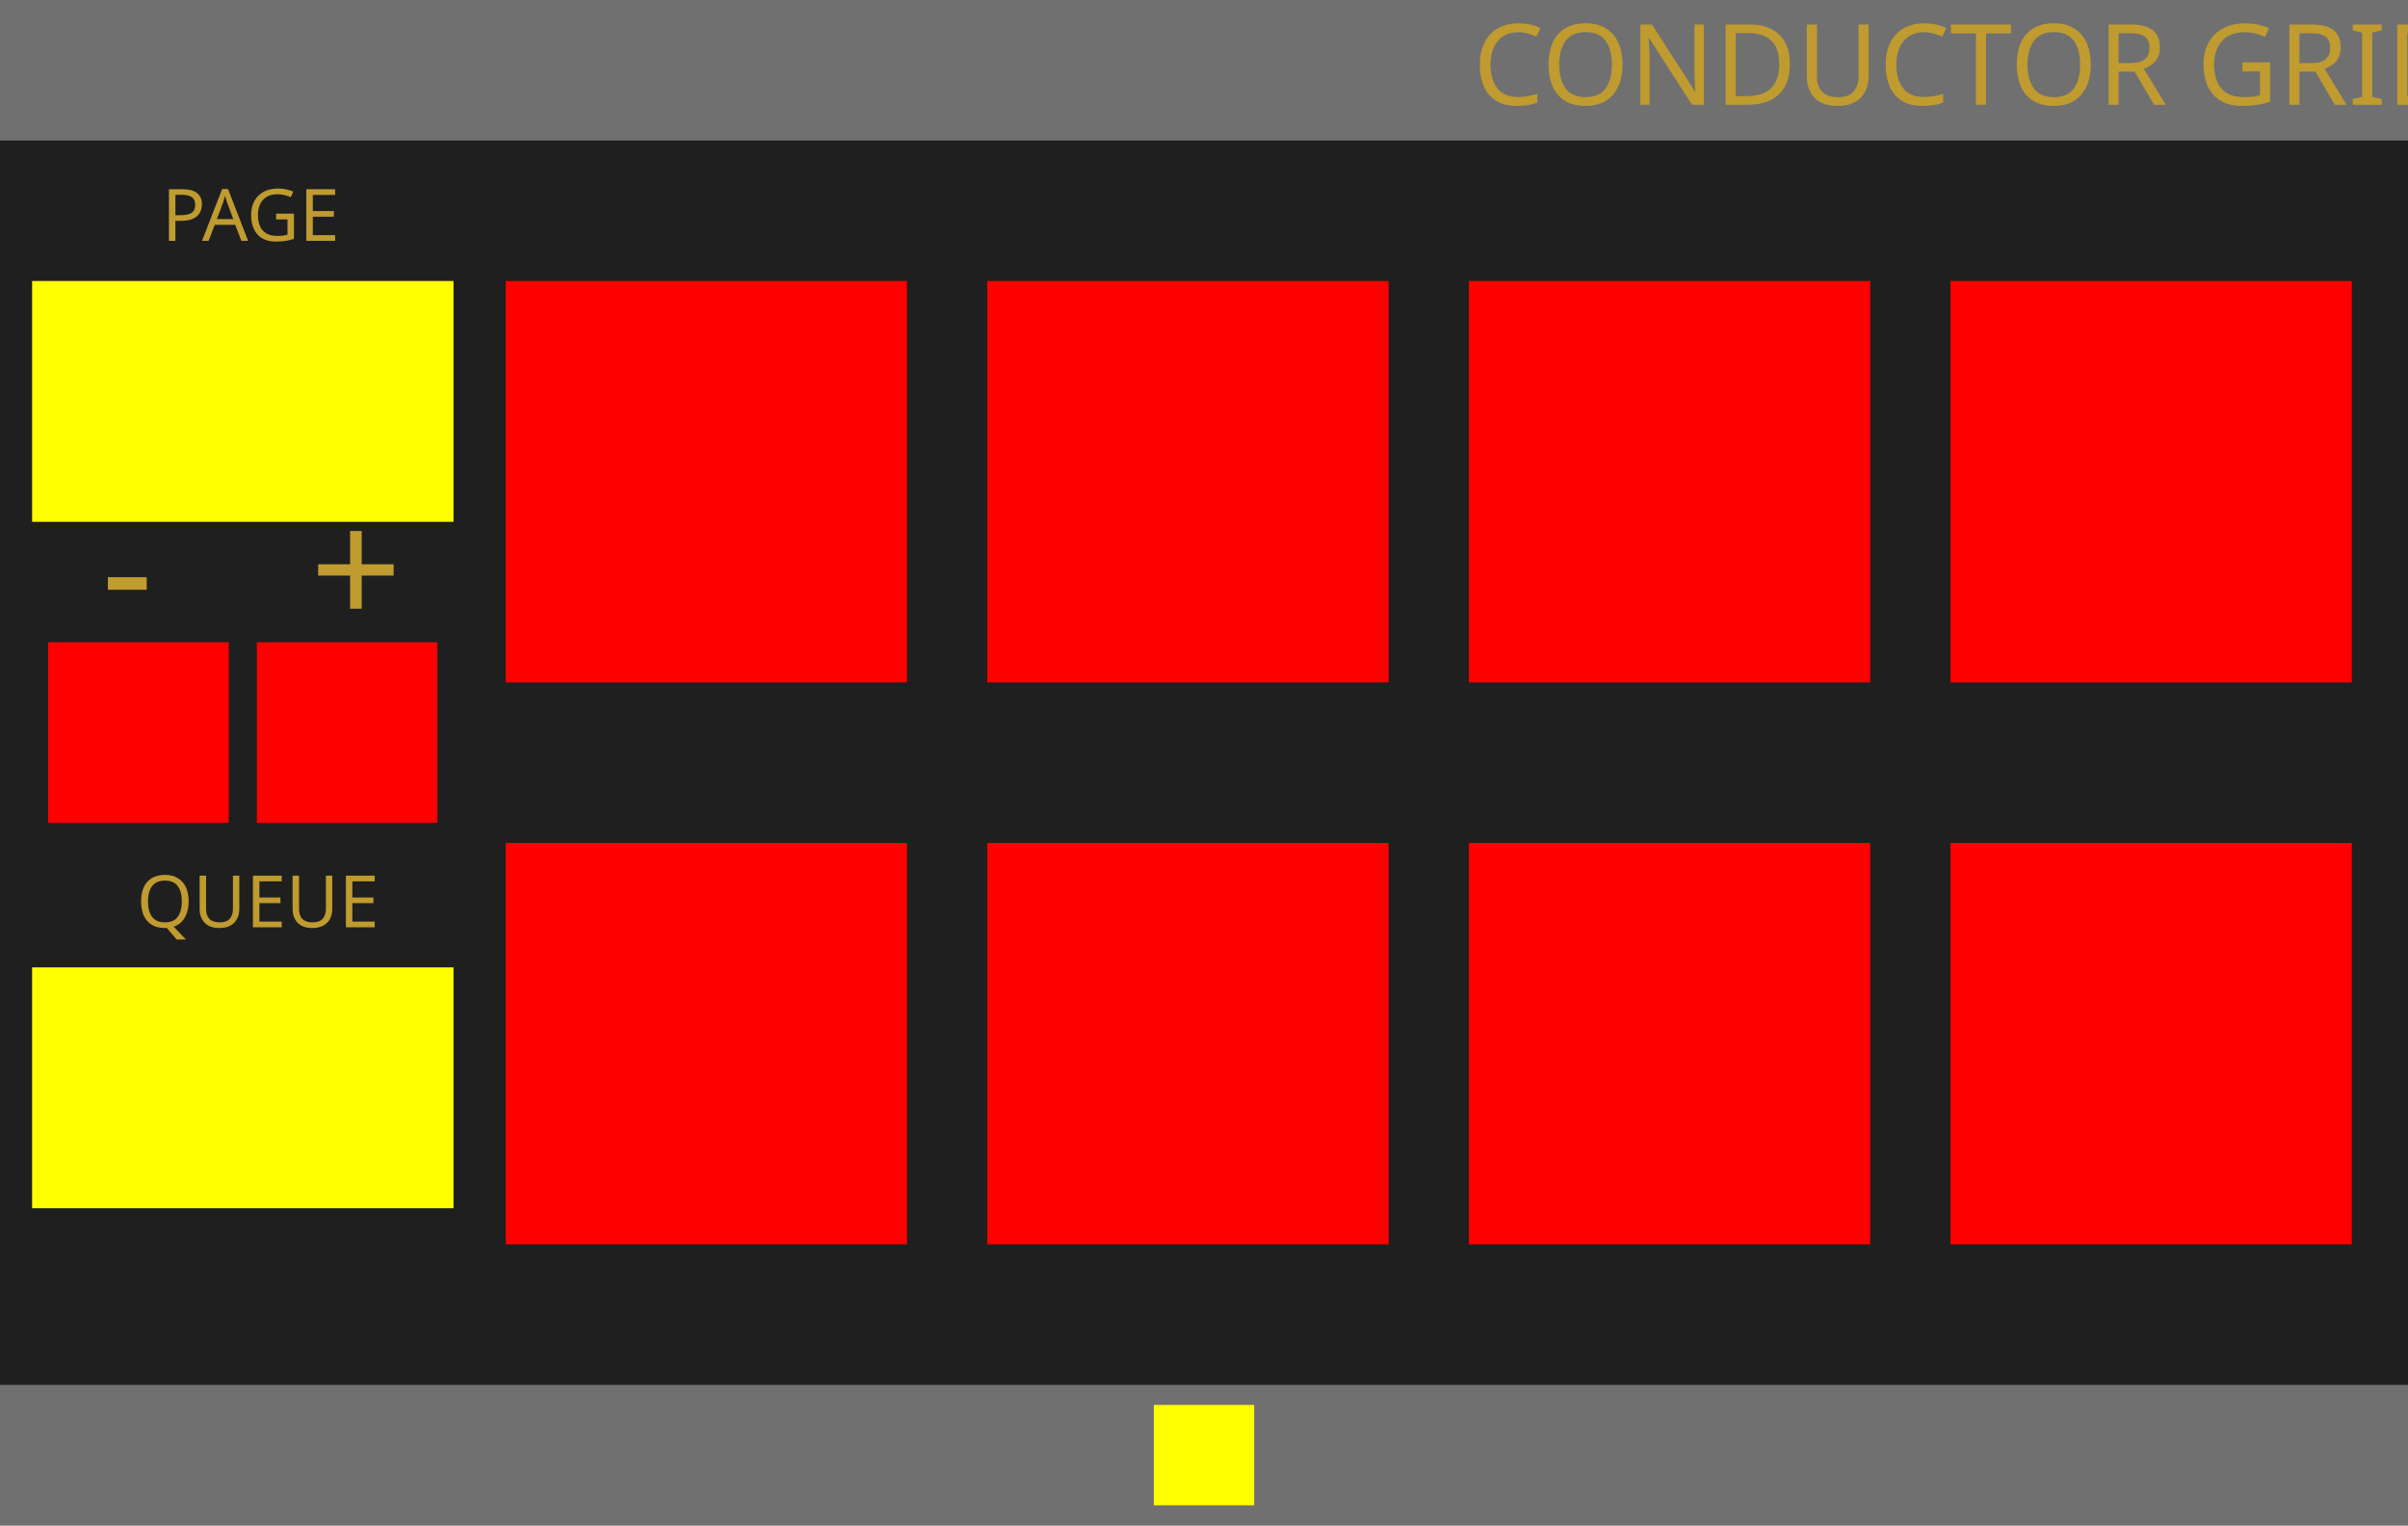
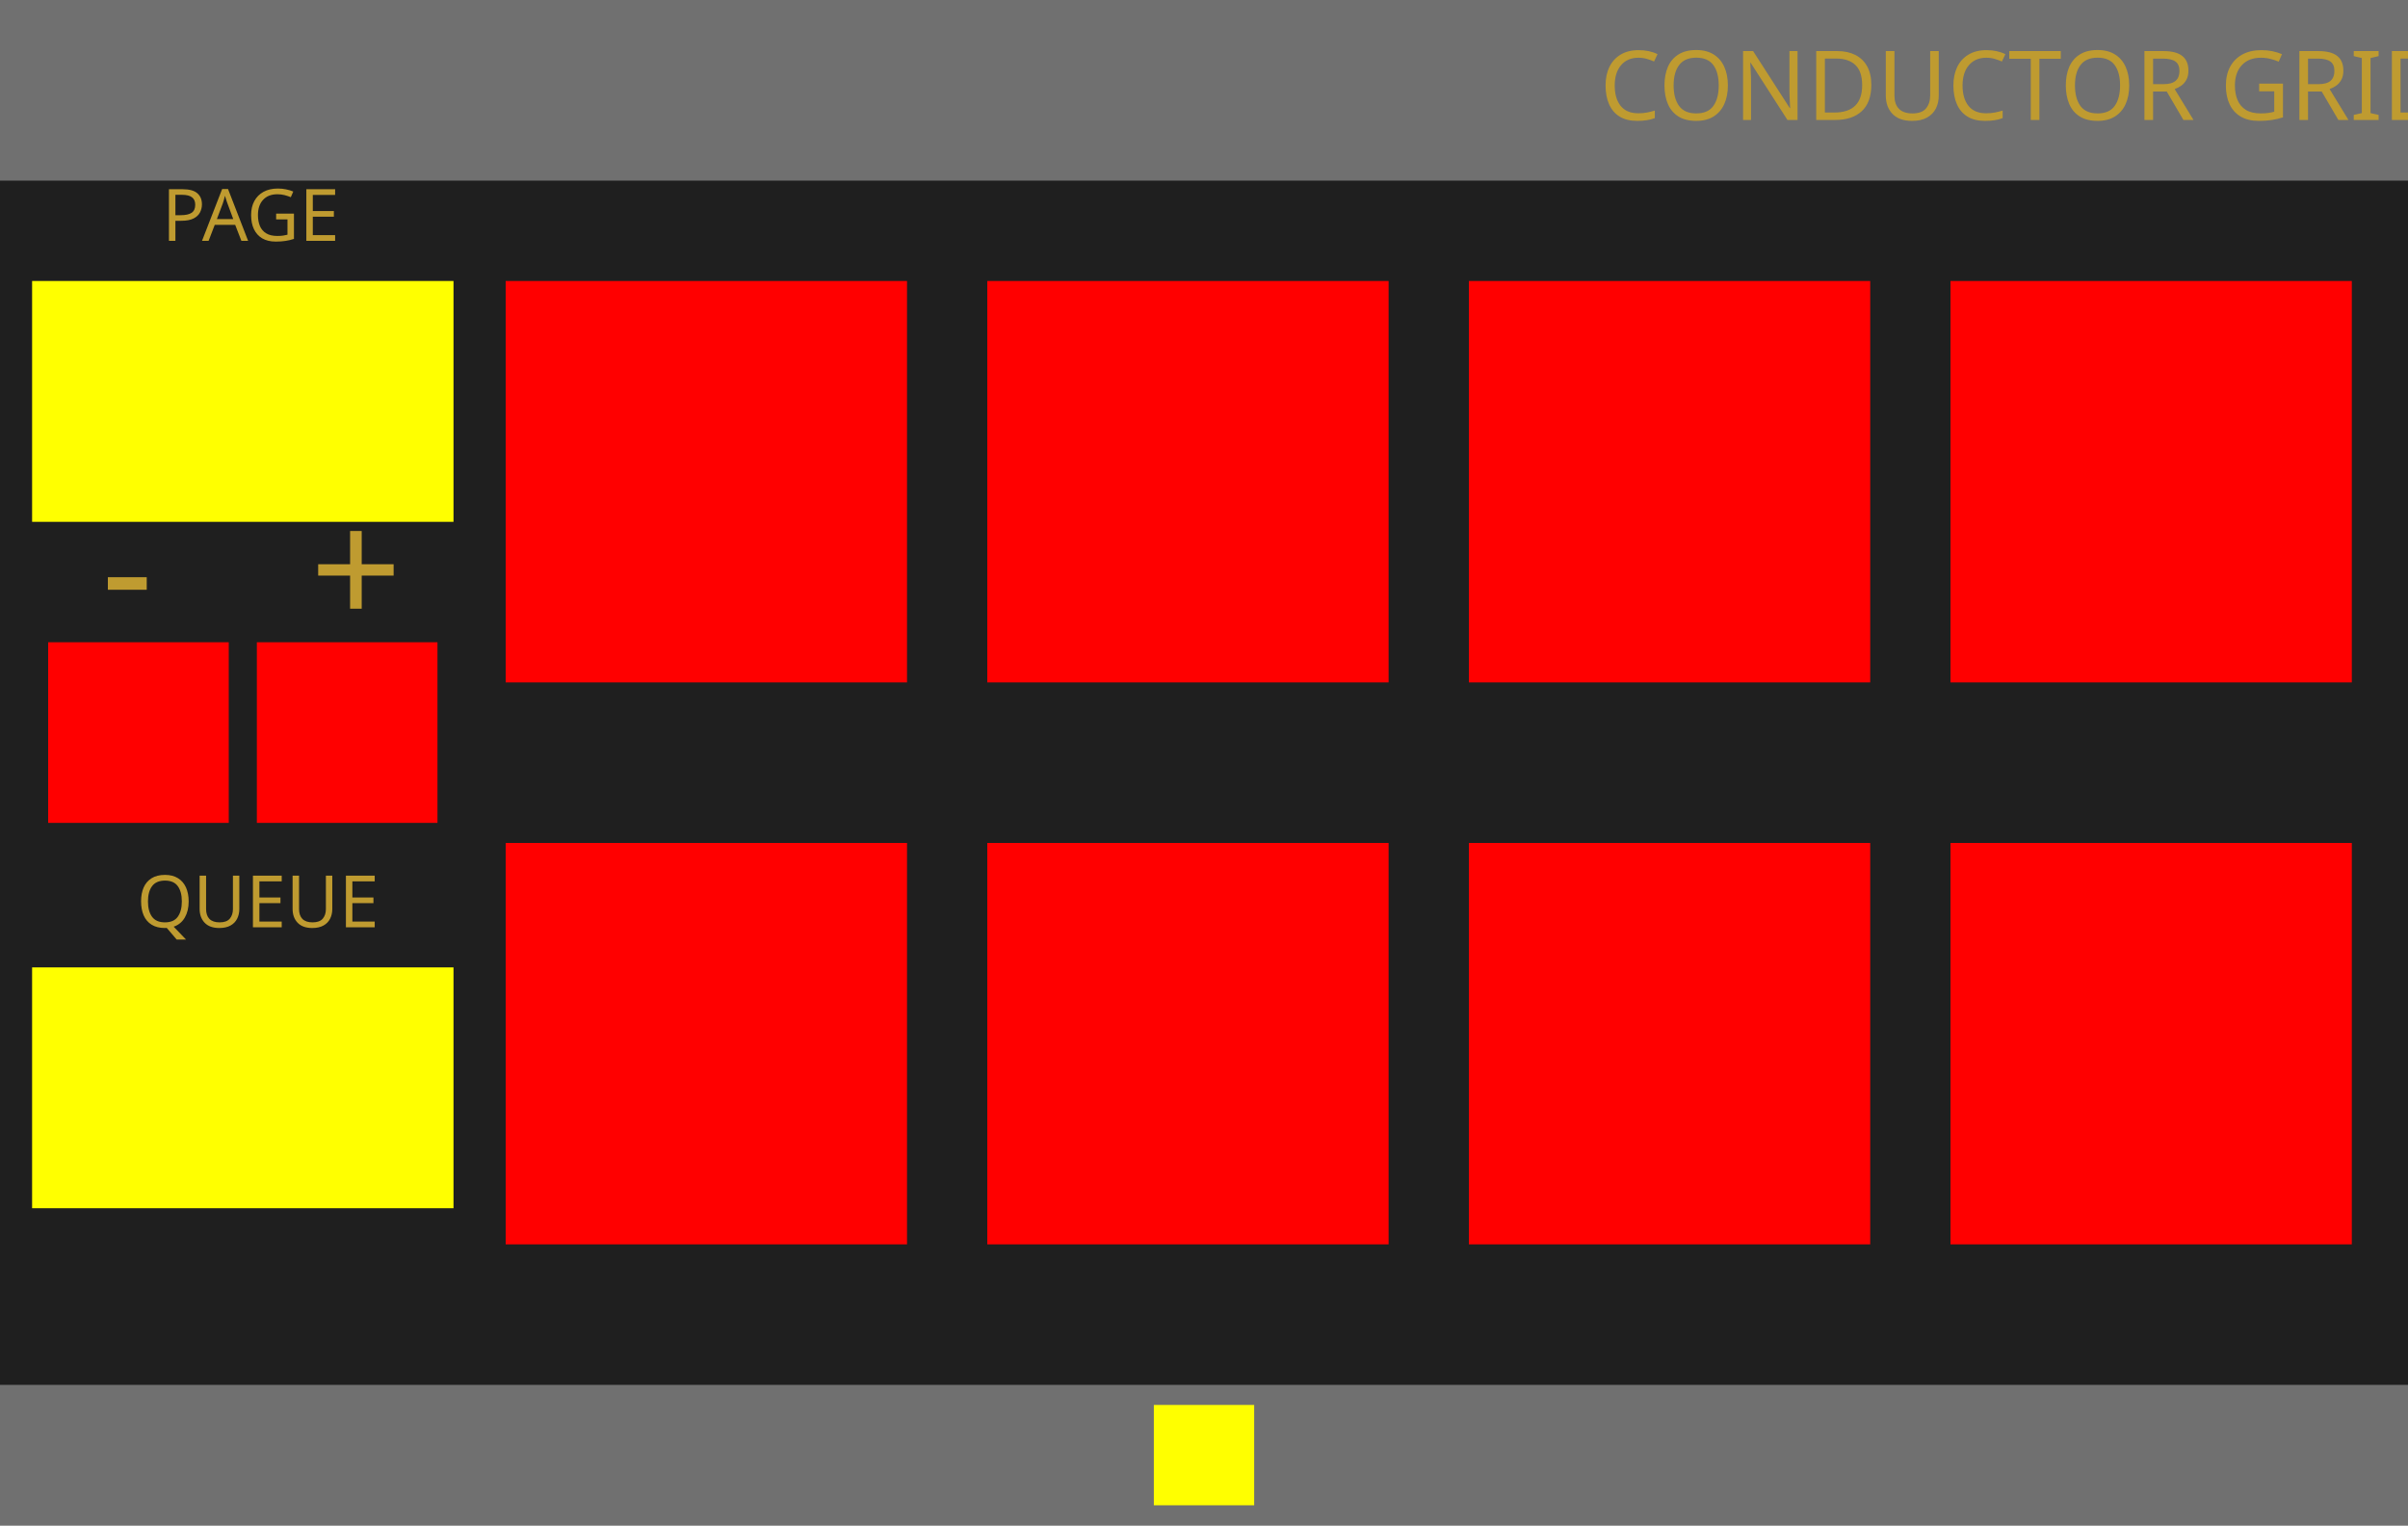
<svg xmlns="http://www.w3.org/2000/svg" width="600" height="380" viewBox="0 0 600 380" version="1.1" id="svg8" xml:space="preserve">
  <defs id="defs2">
    <linearGradient id="uuid-f0636bc7-c65b-4b70-b857-f875576c11d6" x1="37.5" y1="0" x2="37.5" y2="380" gradientUnits="userSpaceOnUse">
      <stop offset="0" stop-color="#ebebeb" id="stop2" />
      <stop offset="1" stop-color="#e1e1e1" id="stop4" />
    </linearGradient>
  </defs>
  <g id="layer1" transform="translate(0,-168.5)" style="display:inline">
    <rect style="display:inline;opacity:1;vector-effect:none;fill:#1f1f1f;fill-opacity:1;fill-rule:evenodd;stroke:none;stroke-width:4.954;stroke-linecap:butt;stroke-linejoin:miter;stroke-miterlimit:4;stroke-dasharray:none;stroke-dashoffset:0;stroke-opacity:1;paint-order:normal" id="bg--background-fill" width="600" height="380" x="0" y="168.5" />
    <text xml:space="preserve" style="font-size:18px;line-height:1.25;font-family:Nunito;-inkscape-font-specification:Nunito;letter-spacing:0px;word-spacing:0px;display:inline;fill:#bf9b30;fill-opacity:1" x="34.058" y="399.5" id="textQueue--text">
      <tspan x="34.058" y="399.5" style="font-style:normal;font-variant:normal;font-weight:500;font-stretch:normal;font-size:18px;font-family:Sono;-inkscape-font-specification:'Sono Medium';fill:#bf9b30;fill-opacity:1" id="tspan7-3-7">QUEUE</tspan>
    </text>
    <text xml:space="preserve" style="font-size:40px;line-height:1.25;font-family:Nunito;-inkscape-font-specification:Nunito;letter-spacing:0px;word-spacing:0px;display:inline;fill:#bf9b30;fill-opacity:1" x="77.28" y="324.58" id="textPageUp--text">
      <tspan x="77.28" y="324.58" style="font-style:normal;font-variant:normal;font-weight:500;font-stretch:normal;font-size:40px;font-family:Sono;-inkscape-font-specification:'Sono Medium';fill:#bf9b30;fill-opacity:1" id="tspan7-3">+</tspan>
    </text>
    <text xml:space="preserve" style="font-size:40px;line-height:1.25;font-family:Nunito;-inkscape-font-specification:Nunito;letter-spacing:0px;word-spacing:0px;display:inline;fill:#bf9b30;fill-opacity:1" x="25.28" y="324.58" id="textPageDown--text">
      <tspan x="25.28" y="324.58" style="font-style:normal;font-variant:normal;font-weight:500;font-stretch:normal;font-size:40px;font-family:Sono;-inkscape-font-specification:'Sono Medium';fill:#bf9b30;fill-opacity:1" id="tspan7-3-3">-</tspan>
    </text>
    <text xml:space="preserve" style="display:inline;font-size:18px;line-height:1.25;font-family:Nunito;-inkscape-font-specification:Nunito;letter-spacing:0px;word-spacing:0px;fill:#bf9b30;fill-opacity:1" x="40.349" y="228.5" id="textPage--text">
      <tspan x="40.349" y="228.5" style="font-style:normal;font-variant:normal;font-weight:500;font-stretch:normal;font-size:18px;font-family:Sono;-inkscape-font-specification:'Sono Medium';fill:#bf9b30;fill-opacity:1" id="tspan7-3-7-3">PAGE</tspan>
    </text>
-     <rect style="display:inline;fill:#707070;fill-opacity:1;stroke-width:2.269;paint-order:stroke fill markers" id="header--hidden" width="600" height="35" x="5.6843426e-14" y="168.5" />
+     <rect style="display:inline;fill:#707070;fill-opacity:1;stroke-width:2.573;paint-order:stroke fill markers" id="header--hidden" width="600" height="45" x="1.1368684e-13" y="168.5" />
    <rect style="display:inline;fill:#707070;fill-opacity:1;stroke-width:2.269;paint-order:stroke fill markers" id="footer--hidden" width="600" height="35" x="0" y="513.5" />
-     <text xml:space="preserve" style="font-style:normal;font-weight:normal;font-size:28px;line-height:1.25;font-family:sans-serif;letter-spacing:0px;word-spacing:0px;display:inline;fill:#bf9b30;fill-opacity:1;stroke:none;stroke-width:0.782" x="367.298" y="194.463" id="moduleName--moduleName" transform="scale(0.9992486,1.000752)">
-       <tspan style="font-style:normal;font-variant:normal;font-weight:500;font-stretch:normal;font-size:28px;font-family:Sono;-inkscape-font-specification:'Sono Medium';fill:#bf9b30;fill-opacity:1;stroke-width:0.782" x="367.298" y="194.463" id="tspan1">CONDUCTOR GRID</tspan>
+     <text xml:space="preserve" style="font-style:normal;font-weight:normal;font-size:24px;line-height:1.25;font-family:sans-serif;letter-spacing:0px;word-spacing:0px;display:inline;fill:#bf9b30;fill-opacity:1;stroke:none;stroke-width:0.782" x="398.891" y="198.23" id="moduleName--moduleName" transform="scale(0.9992486,1.000752)">
+       <tspan style="font-style:normal;font-variant:normal;font-weight:500;font-stretch:normal;font-size:24px;font-family:Sono;-inkscape-font-specification:'Sono Medium';fill:#bf9b30;fill-opacity:1;stroke-width:0.782" x="398.891" y="198.23" id="tspan1">CONDUCTOR GRID</tspan>
    </text>
  </g>
  <g id="Widgets" style="display:inline" transform="matrix(2.952756,0,0,2.957359,0,-0.02037044)">
    <rect style="display:inline;fill:#ffff00;fill-opacity:1;stroke-width:11.614;paint-order:stroke fill markers" id="widget_QueueDisplay--hidden" width="35.56" height="20.288" x="2.709" y="81.498" />
    <rect style="display:inline;fill:#ff0000;fill-opacity:1;stroke:none;stroke-width:0.58" id="param_PageUp--hidden" width="15.24" height="15.216" x="21.675" y="54.109" />
    <rect style="display:inline;fill:#ff0000;fill-opacity:1;stroke:none;stroke-width:0.58" id="param_PageDown--hidden" width="15.24" height="15.216" x="4.064" y="54.109" />
    <rect style="display:inline;fill:#ffff00;fill-opacity:1;stroke-width:34.319;paint-order:stroke fill markers" id="widget_PageDisplay--hidden" width="105" height="60" x="8" y="238.5" transform="matrix(0.3386667,0,0,0.3381395,0,-56.96961)" />
    <rect style="display:inline;fill:#ff0000;fill-opacity:1;stroke:none;stroke-width:1.289" id="param_Pad8--hidden" width="33.867" height="33.814" x="164.592" y="71.016" />
    <rect style="display:inline;fill:#ff0000;fill-opacity:1;stroke:none;stroke-width:1.289" id="param_Pad7--hidden" width="33.867" height="33.814" x="123.952" y="71.016" />
    <rect style="display:inline;fill:#ff0000;fill-opacity:1;stroke:none;stroke-width:1.289" id="param_Pad6--hidden" width="33.867" height="33.814" x="83.312" y="71.016" />
    <rect style="display:inline;fill:#ff0000;fill-opacity:1;stroke:none;stroke-width:1.289" id="param_Pad5--hidden" width="33.867" height="33.814" x="42.672" y="71.016" />
    <rect style="display:inline;fill:#ff0000;fill-opacity:1;stroke:none;stroke-width:1.289" id="param_Pad4--hidden" width="33.867" height="33.814" x="164.592" y="23.677" />
    <rect style="display:inline;fill:#ff0000;fill-opacity:1;stroke:none;stroke-width:1.289" id="param_Pad3--hidden" width="33.867" height="33.814" x="123.952" y="23.677" />
    <rect style="display:inline;fill:#ff0000;fill-opacity:1;stroke:none;stroke-width:1.289" id="param_Pad2--hidden" width="33.867" height="33.814" x="83.312" y="23.677" />
    <rect style="display:inline;fill:#ff0000;fill-opacity:1;stroke:none;stroke-width:1.289" id="param_Pad1--hidden" width="33.867" height="33.814" x="42.672" y="23.677" />
    <rect style="fill:#ffff00;fill-opacity:1;stroke-width:3.658;paint-order:stroke fill markers" id="widgetLogo--hidden" width="8.467" height="8.453" x="97.367" y="118.356" />
  </g>
</svg>
